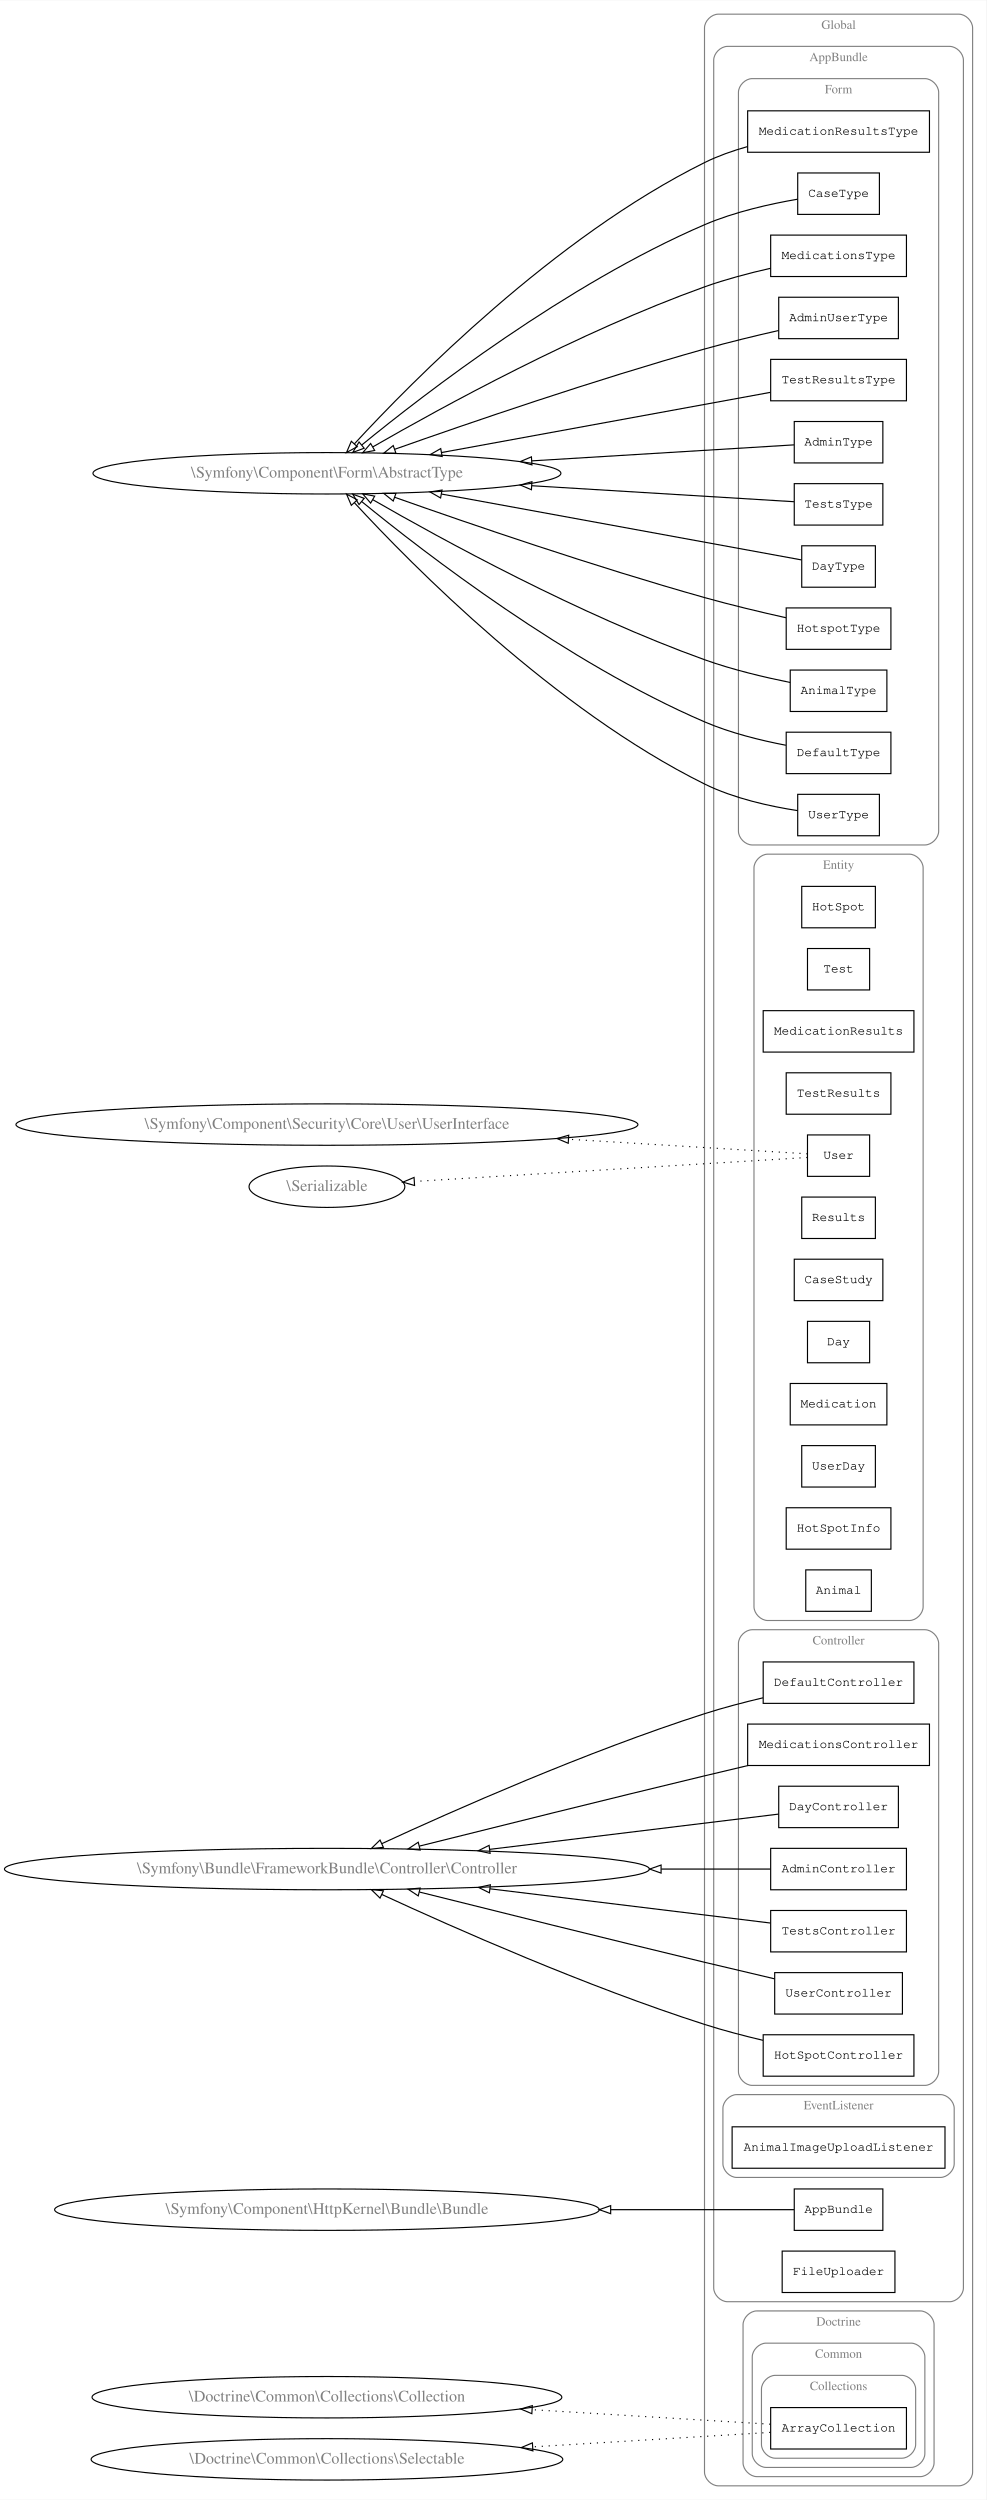
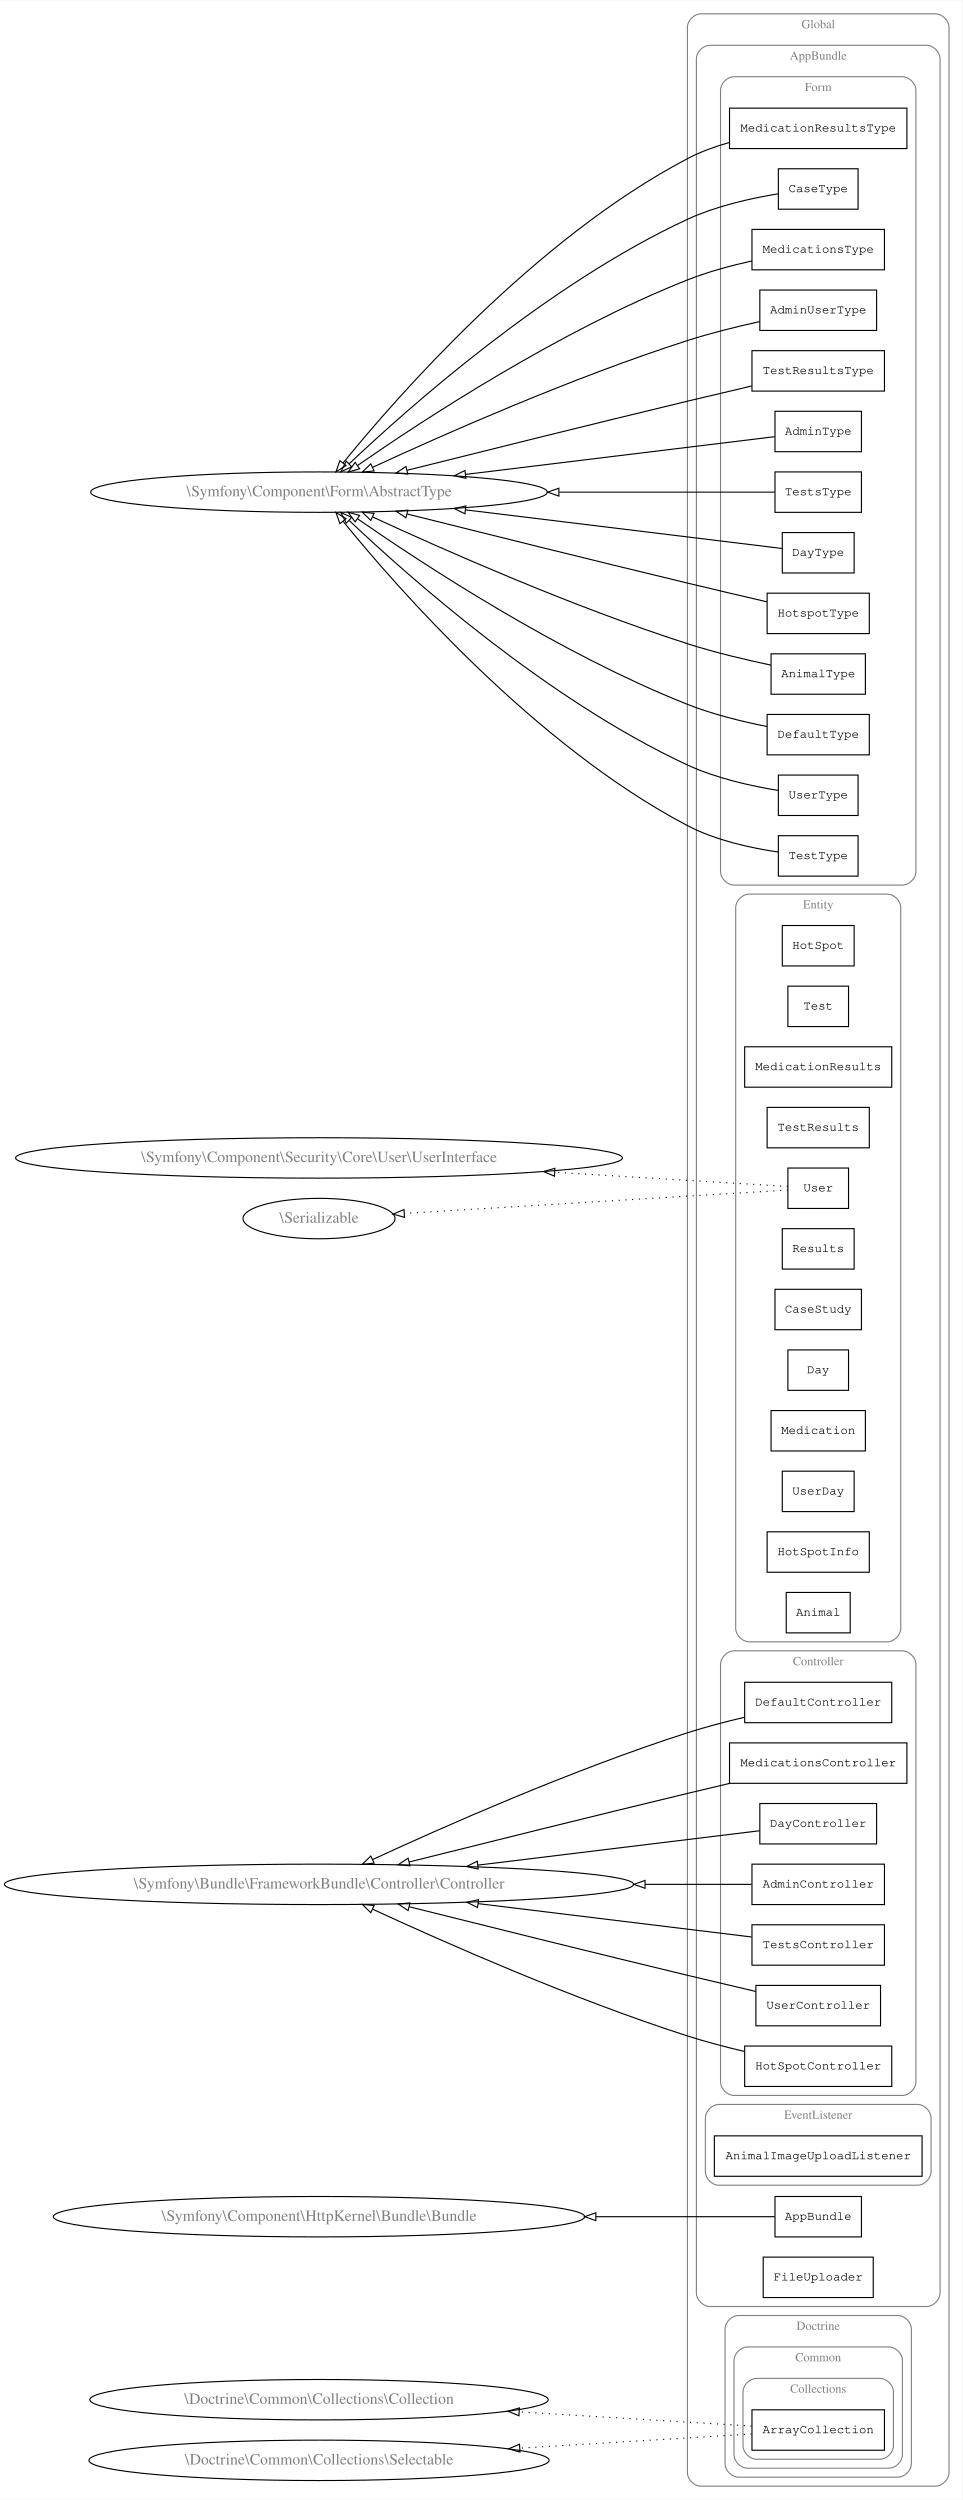
- <svg xmlns="http://www.w3.org/2000/svg" width="857pt" height="2172pt" viewBox="0.00 0.00 857.25 2172.00">
-   <g id="graph0" class="graph" transform="scale(1 1) rotate(0) translate(4 2168)">
-     <polygon fill="white" stroke="none" points="-4,4 -4,-2168 853.25,-2168 853.25,4 -4,4" />
+ <svg xmlns="http://www.w3.org/2000/svg" width="857pt" height="2226pt" viewBox="0.00 0.00 857.25 2226.00">
+   <g id="graph0" class="graph" transform="scale(1 1) rotate(0) translate(4 2222)">
+     <polygon fill="white" stroke="none" points="-4,4 -4,-2222 853.25,-2222 853.25,4 -4,4" />
    <g id="clust1" class="cluster">
-       <path fill="none" stroke="gray" d="M620.25,-8C620.25,-8 829.25,-8 829.25,-8 835.25,-8 841.25,-14 841.25,-20 841.25,-20 841.25,-2144 841.25,-2144 841.25,-2150 835.25,-2156 829.25,-2156 829.25,-2156 620.25,-2156 620.25,-2156 614.25,-2156 608.25,-2150 608.25,-2144 608.25,-2144 608.25,-20 608.25,-20 608.25,-14 614.25,-8 620.25,-8" />
-       <text text-anchor="middle" x="724.75" y="-2143.2" font-family="Times,serif" font-size="11.00" fill="gray">Global</text>
+       <path fill="none" stroke="gray" d="M620.25,-8C620.25,-8 829.25,-8 829.25,-8 835.25,-8 841.25,-14 841.25,-20 841.25,-20 841.25,-2198 841.25,-2198 841.25,-2204 835.25,-2210 829.25,-2210 829.25,-2210 620.25,-2210 620.25,-2210 614.25,-2210 608.25,-2204 608.25,-2198 608.25,-2198 608.25,-20 608.25,-20 608.25,-14 614.25,-8 620.25,-8" />
+       <text text-anchor="middle" x="724.75" y="-2197.2" font-family="Times,serif" font-size="11.00" fill="gray">Global</text>
    </g>
    <g id="clust2" class="cluster">
-       <path fill="none" stroke="gray" d="M628.25,-168C628.25,-168 821.25,-168 821.25,-168 827.25,-168 833.25,-174 833.25,-180 833.25,-180 833.25,-2116 833.25,-2116 833.25,-2122 827.25,-2128 821.25,-2128 821.25,-2128 628.25,-2128 628.25,-2128 622.25,-2128 616.25,-2122 616.25,-2116 616.25,-2116 616.25,-180 616.25,-180 616.25,-174 622.25,-168 628.25,-168" />
-       <text text-anchor="middle" x="724.75" y="-2115.2" font-family="Times,serif" font-size="11.00" fill="gray">AppBundle</text>
+       <path fill="none" stroke="gray" d="M628.25,-168C628.25,-168 821.25,-168 821.25,-168 827.25,-168 833.25,-174 833.25,-180 833.25,-180 833.25,-2170 833.25,-2170 833.25,-2176 827.25,-2182 821.25,-2182 821.25,-2182 628.25,-2182 628.25,-2182 622.25,-2182 616.25,-2176 616.25,-2170 616.25,-2170 616.25,-180 616.25,-180 616.25,-174 622.25,-168 628.25,-168" />
+       <text text-anchor="middle" x="724.75" y="-2169.2" font-family="Times,serif" font-size="11.00" fill="gray">AppBundle</text>
    </g>
    <g id="clust3" class="cluster">
-       <path fill="none" stroke="gray" d="M649.75,-1434C649.75,-1434 799.75,-1434 799.75,-1434 805.75,-1434 811.75,-1440 811.75,-1446 811.75,-1446 811.75,-2088 811.75,-2088 811.75,-2094 805.75,-2100 799.75,-2100 799.75,-2100 649.75,-2100 649.75,-2100 643.75,-2100 637.75,-2094 637.75,-2088 637.75,-2088 637.75,-1446 637.75,-1446 637.75,-1440 643.75,-1434 649.75,-1434" />
-       <text text-anchor="middle" x="724.75" y="-2087.2" font-family="Times,serif" font-size="11.00" fill="gray">Form</text>
+       <path fill="none" stroke="gray" d="M649.75,-1434C649.75,-1434 799.75,-1434 799.75,-1434 805.75,-1434 811.75,-1440 811.75,-1446 811.75,-1446 811.75,-2142 811.75,-2142 811.75,-2148 805.75,-2154 799.75,-2154 799.75,-2154 649.75,-2154 649.75,-2154 643.75,-2154 637.75,-2148 637.75,-2142 637.75,-2142 637.75,-1446 637.75,-1446 637.75,-1440 643.75,-1434 649.75,-1434" />
+       <text text-anchor="middle" x="724.75" y="-2141.2" font-family="Times,serif" font-size="11.00" fill="gray">Form</text>
    </g>
    <g id="clust4" class="cluster">
      <path fill="none" stroke="gray" d="M663.25,-760C663.25,-760 786.25,-760 786.25,-760 792.25,-760 798.25,-766 798.25,-772 798.25,-772 798.25,-1414 798.25,-1414 798.25,-1420 792.25,-1426 786.25,-1426 786.25,-1426 663.25,-1426 663.25,-1426 657.25,-1426 651.25,-1420 651.25,-1414 651.25,-1414 651.25,-772 651.25,-772 651.25,-766 657.25,-760 663.25,-760" />
      <text text-anchor="middle" x="724.75" y="-1413.2" font-family="Times,serif" font-size="11.00" fill="gray">Entity</text>
    </g>
    <g id="clust5" class="cluster">
      <path fill="none" stroke="gray" d="M649.75,-356C649.75,-356 799.75,-356 799.75,-356 805.75,-356 811.75,-362 811.75,-368 811.75,-368 811.75,-740 811.75,-740 811.75,-746 805.75,-752 799.75,-752 799.75,-752 649.75,-752 649.75,-752 643.75,-752 637.75,-746 637.75,-740 637.75,-740 637.75,-368 637.75,-368 637.75,-362 643.75,-356 649.75,-356" />
      <text text-anchor="middle" x="724.75" y="-739.2" font-family="Times,serif" font-size="11.00" fill="gray">Controller</text>
    </g>
    <g id="clust6" class="cluster">
      <path fill="none" stroke="gray" d="M636.25,-276C636.25,-276 813.25,-276 813.25,-276 819.25,-276 825.25,-282 825.25,-288 825.25,-288 825.25,-336 825.25,-336 825.25,-342 819.25,-348 813.25,-348 813.25,-348 636.25,-348 636.25,-348 630.25,-348 624.25,-342 624.25,-336 624.25,-336 624.25,-288 624.25,-288 624.25,-282 630.25,-276 636.25,-276" />
      <text text-anchor="middle" x="724.75" y="-335.2" font-family="Times,serif" font-size="11.00" fill="gray">EventListener</text>
    </g>
    <g id="clust7" class="cluster">
      <path fill="none" stroke="gray" d="M653.75,-16C653.75,-16 795.75,-16 795.75,-16 801.75,-16 807.75,-22 807.75,-28 807.75,-28 807.75,-148 807.75,-148 807.75,-154 801.75,-160 795.75,-160 795.75,-160 653.75,-160 653.75,-160 647.75,-160 641.75,-154 641.75,-148 641.75,-148 641.75,-28 641.75,-28 641.75,-22 647.75,-16 653.75,-16" />
      <text text-anchor="middle" x="724.75" y="-147.2" font-family="Times,serif" font-size="11.00" fill="gray">Doctrine</text>
    </g>
    <g id="clust8" class="cluster">
      <path fill="none" stroke="gray" d="M661.75,-24C661.75,-24 787.75,-24 787.75,-24 793.75,-24 799.75,-30 799.75,-36 799.75,-36 799.75,-120 799.75,-120 799.75,-126 793.75,-132 787.75,-132 787.75,-132 661.75,-132 661.75,-132 655.75,-132 649.75,-126 649.75,-120 649.75,-120 649.75,-36 649.75,-36 649.75,-30 655.75,-24 661.75,-24" />
      <text text-anchor="middle" x="724.75" y="-119.2" font-family="Times,serif" font-size="11.00" fill="gray">Common</text>
    </g>
    <g id="clust9" class="cluster">
      <path fill="none" stroke="gray" d="M669.75,-32C669.75,-32 779.75,-32 779.75,-32 785.75,-32 791.75,-38 791.75,-44 791.75,-44 791.75,-92 791.75,-92 791.75,-98 785.75,-104 779.75,-104 779.75,-104 669.75,-104 669.75,-104 663.75,-104 657.75,-98 657.75,-92 657.75,-92 657.75,-44 657.75,-44 657.75,-38 663.75,-32 669.75,-32" />
      <text text-anchor="middle" x="724.75" y="-91.2" font-family="Times,serif" font-size="11.00" fill="gray">Collections</text>
    </g>
    <g id="node1" class="node">
-       <polygon fill="none" stroke="black" points="803.75,-2072 645.75,-2072 645.75,-2036 803.75,-2036 803.75,-2072" />
-       <text text-anchor="middle" x="724.75" y="-2051.2" font-family="Courier,monospace" font-size="11.00">MedicationResultsType</text>
-     </g>
-     <g id="node36" class="node">
-       <ellipse fill="none" stroke="black" cx="280.125" cy="-1757" rx="203.364" ry="18" />
-       <text text-anchor="middle" x="280.125" y="-1753.3" font-family="Times,serif" font-size="14.00" fill="gray">\Symfony\Component\Form\AbstractType</text>
+       <polygon fill="none" stroke="black" points="803.75,-2126 645.75,-2126 645.75,-2090 803.75,-2090 803.75,-2126" />
+       <text text-anchor="middle" x="724.75" y="-2105.2" font-family="Courier,monospace" font-size="11.00">MedicationResultsType</text>
+     </g>
+     <g id="node37" class="node">
+       <ellipse fill="none" stroke="black" cx="280.125" cy="-1784" rx="203.364" ry="18" />
+       <text text-anchor="middle" x="280.125" y="-1780.3" font-family="Times,serif" font-size="14.00" fill="gray">\Symfony\Component\Form\AbstractType</text>
    </g>
    <g id="edge1" class="edge">
-       <path fill="none" stroke="black" d="M645.616,-2040.92C632.775,-2037.32 619.876,-2032.76 608.25,-2027 477.74,-1962.37 353.641,-1836.45 303.941,-1782.52" />
-       <polygon fill="none" stroke="black" points="306.488,-1780.12 297.156,-1775.1 301.322,-1784.84 306.488,-1780.12" />
+       <path fill="none" stroke="black" d="M645.684,-2095.47C632.769,-2091.8 619.828,-2087.08 608.25,-2081 472.307,-2009.64 348.968,-1868.31 301.626,-1810.04" />
+       <polygon fill="none" stroke="black" points="304.2,-1807.66 295.2,-1802.07 298.749,-1812.05 304.2,-1807.66" />
    </g>
    <g id="node2" class="node">
-       <polygon fill="none" stroke="black" points="760.25,-2018 689.25,-2018 689.25,-1982 760.25,-1982 760.25,-2018" />
-       <text text-anchor="middle" x="724.75" y="-1997.2" font-family="Courier,monospace" font-size="11.00">CaseType</text>
+       <polygon fill="none" stroke="black" points="760.25,-2072 689.25,-2072 689.25,-2036 760.25,-2036 760.25,-2072" />
+       <text text-anchor="middle" x="724.75" y="-2051.2" font-family="Courier,monospace" font-size="11.00">CaseType</text>
    </g>
    <g id="edge8" class="edge">
-       <path fill="none" stroke="black" d="M689.135,-1995.2C665.647,-1991.16 634.257,-1984.2 608.25,-1973 488.745,-1921.54 365.287,-1826.47 310.433,-1781.63" />
-       <polygon fill="none" stroke="black" points="312.484,-1778.79 302.538,-1775.13 308.036,-1784.19 312.484,-1778.79" />
+       <path fill="none" stroke="black" d="M689.186,-2049.7C665.579,-2045.87 634.03,-2038.96 608.25,-2027 483.41,-1969.1 359.423,-1858.9 307.067,-1809.3" />
+       <polygon fill="none" stroke="black" points="309.231,-1806.53 299.58,-1802.16 304.399,-1811.59 309.231,-1806.53" />
    </g>
    <g id="node3" class="node">
-       <polygon fill="none" stroke="black" points="783.75,-1964 665.75,-1964 665.75,-1928 783.75,-1928 783.75,-1964" />
-       <text text-anchor="middle" x="724.75" y="-1943.2" font-family="Courier,monospace" font-size="11.00">MedicationsType</text>
+       <polygon fill="none" stroke="black" points="783.75,-2018 665.75,-2018 665.75,-1982 783.75,-1982 783.75,-2018" />
+       <text text-anchor="middle" x="724.75" y="-1997.2" font-family="Courier,monospace" font-size="11.00">MedicationsType</text>
    </g>
    <g id="edge10" class="edge">
-       <path fill="none" stroke="black" d="M665.714,-1935.17C647.097,-1930.98 626.565,-1925.58 608.25,-1919 499.604,-1879.99 379.955,-1814.48 319.964,-1779.93" />
-       <polygon fill="none" stroke="black" points="321.615,-1776.84 311.206,-1774.86 318.108,-1782.9 321.615,-1776.84" />
+       <path fill="none" stroke="black" d="M665.747,-1989.94C647.037,-1985.77 626.441,-1980.2 608.25,-1973 493.968,-1927.78 371.724,-1847.5 314.402,-1807.71" />
+       <polygon fill="none" stroke="black" points="316.3,-1804.77 306.097,-1801.91 312.294,-1810.51 316.3,-1804.77" />
    </g>
    <g id="node4" class="node">
-       <polygon fill="none" stroke="black" points="776.75,-1910 672.75,-1910 672.75,-1874 776.75,-1874 776.75,-1910" />
-       <text text-anchor="middle" x="724.75" y="-1889.2" font-family="Courier,monospace" font-size="11.00">AdminUserType</text>
+       <polygon fill="none" stroke="black" points="776.75,-1964 672.75,-1964 672.75,-1928 776.75,-1928 776.75,-1964" />
+       <text text-anchor="middle" x="724.75" y="-1943.2" font-family="Courier,monospace" font-size="11.00">AdminUserType</text>
    </g>
    <g id="edge13" class="edge">
-       <path fill="none" stroke="black" d="M672.614,-1881.08C652.456,-1876.5 629.164,-1870.88 608.25,-1865 512.966,-1838.19 404.158,-1800.91 339.138,-1777.9" />
-       <polygon fill="none" stroke="black" points="340.074,-1774.51 329.479,-1774.47 337.733,-1781.11 340.074,-1774.51" />
+       <path fill="none" stroke="black" d="M672.665,-1935.92C652.409,-1931.45 629.035,-1925.67 608.25,-1919 505.865,-1886.14 390.579,-1835.12 327.885,-1806.12" />
+       <polygon fill="none" stroke="black" points="329.198,-1802.87 318.655,-1801.83 326.25,-1809.22 329.198,-1802.87" />
    </g>
    <g id="node5" class="node">
-       <polygon fill="none" stroke="black" points="783.75,-1856 665.75,-1856 665.75,-1820 783.75,-1820 783.75,-1856" />
-       <text text-anchor="middle" x="724.75" y="-1835.2" font-family="Courier,monospace" font-size="11.00">TestResultsType</text>
+       <polygon fill="none" stroke="black" points="783.75,-1910 665.75,-1910 665.75,-1874 783.75,-1874 783.75,-1910" />
+       <text text-anchor="middle" x="724.75" y="-1889.2" font-family="Courier,monospace" font-size="11.00">TestResultsType</text>
    </g>
    <g id="edge15" class="edge">
-       <path fill="none" stroke="black" d="M665.43,-1827.33C592.758,-1814.03 467.473,-1791.1 379.765,-1775.05" />
-       <polygon fill="none" stroke="black" points="380.263,-1771.58 369.796,-1773.23 379.003,-1778.47 380.263,-1771.58" />
+       <path fill="none" stroke="black" d="M665.55,-1878.55C647.204,-1874.27 626.87,-1869.48 608.25,-1865 522.763,-1844.43 424.91,-1820.09 358.671,-1803.5" />
+       <polygon fill="none" stroke="black" points="359.276,-1800.05 348.726,-1801.01 357.575,-1806.84 359.276,-1800.05" />
    </g>
    <g id="node6" class="node">
+       <polygon fill="none" stroke="black" points="763.25,-1856 686.25,-1856 686.25,-1820 763.25,-1820 763.25,-1856" />
+       <text text-anchor="middle" x="724.75" y="-1835.2" font-family="Courier,monospace" font-size="11.00">AdminType</text>
+     </g>
+     <g id="edge16" class="edge">
+       <path fill="none" stroke="black" d="M686.012,-1833.4C625.701,-1826.04 504.811,-1811.29 410.757,-1799.82" />
+       <polygon fill="none" stroke="black" points="410.937,-1796.31 400.587,-1798.57 410.089,-1803.26 410.937,-1796.31" />
+     </g>
+     <g id="node7" class="node">
      <polygon fill="none" stroke="black" points="763.25,-1802 686.25,-1802 686.25,-1766 763.25,-1766 763.25,-1802" />
-       <text text-anchor="middle" x="724.75" y="-1781.2" font-family="Courier,monospace" font-size="11.00">AdminType</text>
-     </g>
-     <g id="edge16" class="edge">
-       <path fill="none" stroke="black" d="M686.012,-1781.7C635.487,-1778.62 542.449,-1772.94 458.289,-1767.81" />
-       <polygon fill="none" stroke="black" points="458.268,-1764.3 448.073,-1767.18 457.842,-1771.29 458.268,-1764.3" />
-     </g>
-     <g id="node7" class="node">
-       <polygon fill="none" stroke="black" points="763.25,-1748 686.25,-1748 686.25,-1712 763.25,-1712 763.25,-1748" />
-       <text text-anchor="middle" x="724.75" y="-1727.2" font-family="Courier,monospace" font-size="11.00">TestsType</text>
+       <text text-anchor="middle" x="724.75" y="-1781.2" font-family="Courier,monospace" font-size="11.00">TestsType</text>
    </g>
    <g id="edge17" class="edge">
-       <path fill="none" stroke="black" d="M686.012,-1732.3C635.487,-1735.38 542.449,-1741.06 458.289,-1746.19" />
-       <polygon fill="none" stroke="black" points="457.842,-1742.71 448.073,-1746.82 458.268,-1749.7 457.842,-1742.71" />
+       <path fill="none" stroke="black" d="M686.012,-1784C642.584,-1784 567.747,-1784 494.136,-1784" />
+       <polygon fill="none" stroke="black" points="493.761,-1780.5 483.761,-1784 493.761,-1787.5 493.761,-1780.5" />
    </g>
    <g id="node8" class="node">
-       <polygon fill="none" stroke="black" points="756.75,-1694 692.75,-1694 692.75,-1658 756.75,-1658 756.75,-1694" />
-       <text text-anchor="middle" x="724.75" y="-1673.2" font-family="Courier,monospace" font-size="11.00">DayType</text>
+       <polygon fill="none" stroke="black" points="756.75,-1748 692.75,-1748 692.75,-1712 756.75,-1712 756.75,-1748" />
+       <text text-anchor="middle" x="724.75" y="-1727.2" font-family="Courier,monospace" font-size="11.00">DayType</text>
    </g>
    <g id="edge20" class="edge">
-       <path fill="none" stroke="black" d="M692.626,-1681.7C628.608,-1693.41 479.806,-1720.64 379.81,-1738.94" />
-       <polygon fill="none" stroke="black" points="378.893,-1735.55 369.686,-1740.79 380.153,-1742.44 378.893,-1735.55" />
+       <path fill="none" stroke="black" d="M692.626,-1733.8C634.886,-1740.84 508.176,-1756.3 410.512,-1768.21" />
+       <polygon fill="none" stroke="black" points="410.059,-1764.74 400.556,-1769.43 410.906,-1771.69 410.059,-1764.74" />
    </g>
    <g id="node9" class="node">
-       <polygon fill="none" stroke="black" points="770.25,-1640 679.25,-1640 679.25,-1604 770.25,-1604 770.25,-1640" />
-       <text text-anchor="middle" x="724.75" y="-1619.2" font-family="Courier,monospace" font-size="11.00">HotspotType</text>
+       <polygon fill="none" stroke="black" points="770.25,-1694 679.25,-1694 679.25,-1658 770.25,-1658 770.25,-1694" />
+       <text text-anchor="middle" x="724.75" y="-1673.2" font-family="Courier,monospace" font-size="11.00">HotspotType</text>
    </g>
    <g id="edge21" class="edge">
-       <path fill="none" stroke="black" d="M679.087,-1631.46C657.562,-1636.27 631.443,-1642.47 608.25,-1649 512.966,-1675.81 404.158,-1713.09 339.138,-1736.1" />
-       <polygon fill="none" stroke="black" points="337.733,-1732.89 329.479,-1739.53 340.074,-1739.49 337.733,-1732.89" />
+       <path fill="none" stroke="black" d="M679.016,-1686.31C657.59,-1691.29 631.575,-1697.39 608.25,-1703 522.763,-1723.57 424.91,-1747.91 358.671,-1764.5" />
+       <polygon fill="none" stroke="black" points="357.575,-1761.16 348.726,-1766.99 359.276,-1767.95 357.575,-1761.16" />
    </g>
    <g id="node10" class="node">
-       <polygon fill="none" stroke="black" points="766.75,-1586 682.75,-1586 682.75,-1550 766.75,-1550 766.75,-1586" />
-       <text text-anchor="middle" x="724.75" y="-1565.2" font-family="Courier,monospace" font-size="11.00">AnimalType</text>
+       <polygon fill="none" stroke="black" points="766.75,-1640 682.75,-1640 682.75,-1604 766.75,-1604 766.75,-1640" />
+       <text text-anchor="middle" x="724.75" y="-1619.2" font-family="Courier,monospace" font-size="11.00">AnimalType</text>
    </g>
    <g id="edge22" class="edge">
-       <path fill="none" stroke="black" d="M682.733,-1575.2C660.357,-1579.71 632.38,-1586.34 608.25,-1595 499.604,-1634.01 379.955,-1699.52 319.964,-1734.07" />
-       <polygon fill="none" stroke="black" points="318.108,-1731.1 311.206,-1739.14 321.615,-1737.16 318.108,-1731.1" />
+       <path fill="none" stroke="black" d="M682.687,-1629.91C660.422,-1634.62 632.564,-1641.2 608.25,-1649 505.865,-1681.86 390.579,-1732.88 327.885,-1761.88" />
+       <polygon fill="none" stroke="black" points="326.25,-1758.78 318.655,-1766.17 329.198,-1765.13 326.25,-1758.78" />
    </g>
    <g id="node11" class="node">
-       <polygon fill="none" stroke="black" points="770.25,-1532 679.25,-1532 679.25,-1496 770.25,-1496 770.25,-1532" />
-       <text text-anchor="middle" x="724.75" y="-1511.2" font-family="Courier,monospace" font-size="11.00">DefaultType</text>
+       <polygon fill="none" stroke="black" points="770.25,-1586 679.25,-1586 679.25,-1550 770.25,-1550 770.25,-1586" />
+       <text text-anchor="middle" x="724.75" y="-1565.2" font-family="Courier,monospace" font-size="11.00">DefaultType</text>
    </g>
    <g id="edge23" class="edge">
-       <path fill="none" stroke="black" d="M678.98,-1520.65C657.074,-1524.85 630.663,-1531.35 608.25,-1541 488.745,-1592.46 365.287,-1687.53 310.433,-1732.37" />
-       <polygon fill="none" stroke="black" points="308.036,-1729.81 302.538,-1738.87 312.484,-1735.21 308.036,-1729.81" />
+       <path fill="none" stroke="black" d="M679.221,-1575.23C657.373,-1579.57 630.941,-1586.02 608.25,-1595 493.968,-1640.22 371.724,-1720.5 314.402,-1760.29" />
+       <polygon fill="none" stroke="black" points="312.294,-1757.49 306.097,-1766.09 316.3,-1763.23 312.294,-1757.49" />
    </g>
    <g id="node12" class="node">
+       <polygon fill="none" stroke="black" points="760.25,-1532 689.25,-1532 689.25,-1496 760.25,-1496 760.25,-1532" />
+       <text text-anchor="middle" x="724.75" y="-1511.2" font-family="Courier,monospace" font-size="11.00">UserType</text>
+     </g>
+     <g id="edge24" class="edge">
+       <path fill="none" stroke="black" d="M689.186,-1518.3C665.579,-1522.13 634.03,-1529.04 608.25,-1541 483.41,-1598.9 359.423,-1709.1 307.067,-1758.7" />
+       <polygon fill="none" stroke="black" points="304.399,-1756.41 299.58,-1765.84 309.231,-1761.47 304.399,-1756.41" />
+     </g>
+     <g id="node13" class="node">
      <polygon fill="none" stroke="black" points="760.25,-1478 689.25,-1478 689.25,-1442 760.25,-1442 760.25,-1478" />
-       <text text-anchor="middle" x="724.75" y="-1457.2" font-family="Courier,monospace" font-size="11.00">UserType</text>
-     </g>
-     <g id="edge24" class="edge">
-       <path fill="none" stroke="black" d="M689.243,-1463.84C665.519,-1467.48 633.809,-1474.34 608.25,-1487 477.74,-1551.63 353.641,-1677.55 303.941,-1731.48" />
-       <polygon fill="none" stroke="black" points="301.322,-1729.16 297.156,-1738.9 306.488,-1733.88 301.322,-1729.16" />
-     </g>
-     <g id="node13" class="node">
+       <text text-anchor="middle" x="724.75" y="-1457.2" font-family="Courier,monospace" font-size="11.00">TestType</text>
+     </g>
+     <g id="edge25" class="edge">
+       <path fill="none" stroke="black" d="M689.05,-1463.46C665.238,-1466.93 633.503,-1473.74 608.25,-1487 472.307,-1558.36 348.968,-1699.69 301.626,-1757.96" />
+       <polygon fill="none" stroke="black" points="298.749,-1755.95 295.2,-1765.93 304.2,-1760.34 298.749,-1755.95" />
+     </g>
+     <g id="node14" class="node">
      <polygon fill="none" stroke="black" points="756.75,-1398 692.75,-1398 692.75,-1362 756.75,-1362 756.75,-1398" />
      <text text-anchor="middle" x="724.75" y="-1377.2" font-family="Courier,monospace" font-size="11.00">HotSpot</text>
    </g>
-     <g id="node14" class="node">
+     <g id="node15" class="node">
      <polygon fill="none" stroke="black" points="751.75,-1344 697.75,-1344 697.75,-1308 751.75,-1308 751.75,-1344" />
      <text text-anchor="middle" x="724.75" y="-1323.2" font-family="Courier,monospace" font-size="11.00">Test</text>
    </g>
-     <g id="node15" class="node">
+     <g id="node16" class="node">
      <polygon fill="none" stroke="black" points="790.25,-1290 659.25,-1290 659.25,-1254 790.25,-1254 790.25,-1290" />
      <text text-anchor="middle" x="724.75" y="-1269.2" font-family="Courier,monospace" font-size="11.00">MedicationResults</text>
    </g>
-     <g id="node16" class="node">
+     <g id="node17" class="node">
      <polygon fill="none" stroke="black" points="770.25,-1236 679.25,-1236 679.25,-1200 770.25,-1200 770.25,-1236" />
      <text text-anchor="middle" x="724.75" y="-1215.2" font-family="Courier,monospace" font-size="11.00">TestResults</text>
    </g>
-     <g id="node17" class="node">
+     <g id="node18" class="node">
      <polygon fill="none" stroke="black" points="751.75,-1182 697.75,-1182 697.75,-1146 751.75,-1146 751.75,-1182" />
      <text text-anchor="middle" x="724.75" y="-1161.2" font-family="Courier,monospace" font-size="11.00">User</text>
    </g>
-     <g id="node39" class="node">
+     <g id="node40" class="node">
      <ellipse fill="none" stroke="black" cx="280.125" cy="-1191" rx="270.252" ry="18" />
      <text text-anchor="middle" x="280.125" y="-1187.3" font-family="Times,serif" font-size="14.00" fill="gray">\Symfony\Component\Security\Core\User\UserInterface</text>
    </g>
    <g id="edge6" class="edge">
      <path fill="none" stroke="black" stroke-dasharray="1,5" d="M697.715,-1165.59C656.402,-1168.11 572.083,-1173.25 490.043,-1178.26" />
      <polygon fill="none" stroke="black" points="489.82,-1174.76 480.052,-1178.87 490.247,-1181.75 489.82,-1174.76" />
    </g>
-     <g id="node40" class="node">
+     <g id="node41" class="node">
      <ellipse fill="none" stroke="black" cx="280.125" cy="-1137" rx="67.688" ry="18" />
      <text text-anchor="middle" x="280.125" y="-1133.3" font-family="Times,serif" font-size="14.00" fill="gray">\Serializable</text>
    </g>
    <g id="edge7" class="edge">
      <path fill="none" stroke="black" stroke-dasharray="1,5" d="M697.715,-1162.41C631.963,-1158.4 457.278,-1147.75 356.217,-1141.58" />
      <polygon fill="none" stroke="black" points="356.267,-1138.08 346.073,-1140.96 355.841,-1145.06 356.267,-1138.08" />
    </g>
-     <g id="node18" class="node">
+     <g id="node19" class="node">
      <polygon fill="none" stroke="black" points="756.75,-1128 692.75,-1128 692.75,-1092 756.75,-1092 756.75,-1128" />
      <text text-anchor="middle" x="724.75" y="-1107.2" font-family="Courier,monospace" font-size="11.00">Results</text>
    </g>
-     <g id="node19" class="node">
+     <g id="node20" class="node">
      <polygon fill="none" stroke="black" points="763.25,-1074 686.25,-1074 686.25,-1038 763.25,-1038 763.25,-1074" />
      <text text-anchor="middle" x="724.75" y="-1053.2" font-family="Courier,monospace" font-size="11.00">CaseStudy</text>
    </g>
-     <g id="node20" class="node">
+     <g id="node21" class="node">
      <polygon fill="none" stroke="black" points="751.75,-1020 697.75,-1020 697.75,-984 751.75,-984 751.75,-1020" />
      <text text-anchor="middle" x="724.75" y="-999.2" font-family="Courier,monospace" font-size="11.00">Day</text>
    </g>
-     <g id="node21" class="node">
+     <g id="node22" class="node">
      <polygon fill="none" stroke="black" points="766.75,-966 682.75,-966 682.75,-930 766.75,-930 766.75,-966" />
      <text text-anchor="middle" x="724.75" y="-945.2" font-family="Courier,monospace" font-size="11.00">Medication</text>
    </g>
-     <g id="node22" class="node">
+     <g id="node23" class="node">
      <polygon fill="none" stroke="black" points="756.75,-912 692.75,-912 692.75,-876 756.75,-876 756.75,-912" />
      <text text-anchor="middle" x="724.75" y="-891.2" font-family="Courier,monospace" font-size="11.00">UserDay</text>
    </g>
-     <g id="node23" class="node">
+     <g id="node24" class="node">
      <polygon fill="none" stroke="black" points="770.25,-858 679.25,-858 679.25,-822 770.25,-822 770.25,-858" />
      <text text-anchor="middle" x="724.75" y="-837.2" font-family="Courier,monospace" font-size="11.00">HotSpotInfo</text>
    </g>
-     <g id="node24" class="node">
+     <g id="node25" class="node">
      <polygon fill="none" stroke="black" points="753.25,-804 696.25,-804 696.25,-768 753.25,-768 753.25,-804" />
      <text text-anchor="middle" x="724.75" y="-783.2" font-family="Courier,monospace" font-size="11.00">Animal</text>
    </g>
-     <g id="node25" class="node">
+     <g id="node26" class="node">
      <polygon fill="none" stroke="black" points="790.25,-724 659.25,-724 659.25,-688 790.25,-688 790.25,-724" />
      <text text-anchor="middle" x="724.75" y="-703.2" font-family="Courier,monospace" font-size="11.00">DefaultController</text>
    </g>
-     <g id="node37" class="node">
+     <g id="node38" class="node">
      <ellipse fill="none" stroke="black" cx="280.125" cy="-544" rx="280.25" ry="18" />
      <text text-anchor="middle" x="280.125" y="-540.3" font-family="Times,serif" font-size="14.00" fill="gray">\Symfony\Bundle\FrameworkBundle\Controller\Controller</text>
    </g>
    <g id="edge2" class="edge">
      <path fill="none" stroke="black" d="M659.098,-692.829C642.387,-688.897 624.525,-684.222 608.25,-679 505.865,-646.145 390.579,-595.116 327.885,-566.119" />
      <polygon fill="none" stroke="black" points="329.198,-562.87 318.655,-561.832 326.25,-569.218 329.198,-562.87" />
    </g>
-     <g id="node26" class="node">
+     <g id="node27" class="node">
      <polygon fill="none" stroke="black" points="803.75,-670 645.75,-670 645.75,-634 803.75,-634 803.75,-670" />
      <text text-anchor="middle" x="724.75" y="-649.2" font-family="Courier,monospace" font-size="11.00">MedicationsController</text>
    </g>
    <g id="edge3" class="edge">
      <path fill="none" stroke="black" d="M646.057,-633.985C633.414,-631.011 620.463,-627.939 608.25,-625 523.575,-604.62 426.767,-580.554 360.566,-563.979" />
      <polygon fill="none" stroke="black" points="361.169,-560.522 350.618,-561.487 359.468,-567.312 361.169,-560.522" />
    </g>
-     <g id="node27" class="node">
+     <g id="node28" class="node">
      <polygon fill="none" stroke="black" points="776.75,-616 672.75,-616 672.75,-580 776.75,-580 776.75,-616" />
      <text text-anchor="middle" x="724.75" y="-595.2" font-family="Courier,monospace" font-size="11.00">DayController</text>
    </g>
    <g id="edge4" class="edge">
      <path fill="none" stroke="black" d="M672.543,-591.753C611.58,-584.315 507.255,-571.588 421.633,-561.142" />
      <polygon fill="none" stroke="black" points="421.905,-557.649 411.555,-559.912 421.057,-564.598 421.905,-557.649" />
    </g>
-     <g id="node28" class="node">
+     <g id="node29" class="node">
      <polygon fill="none" stroke="black" points="783.75,-562 665.75,-562 665.75,-526 783.75,-526 783.75,-562" />
      <text text-anchor="middle" x="724.75" y="-541.2" font-family="Courier,monospace" font-size="11.00">AdminController</text>
    </g>
    <g id="edge9" class="edge">
      <path fill="none" stroke="black" d="M665.43,-544C639.251,-544 606.246,-544 570.629,-544" />
      <polygon fill="none" stroke="black" points="570.517,-540.5 560.517,-544 570.517,-547.5 570.517,-540.5" />
    </g>
-     <g id="node29" class="node">
+     <g id="node30" class="node">
      <polygon fill="none" stroke="black" points="783.75,-508 665.75,-508 665.75,-472 783.75,-472 783.75,-508" />
      <text text-anchor="middle" x="724.75" y="-487.2" font-family="Courier,monospace" font-size="11.00">TestsController</text>
    </g>
    <g id="edge14" class="edge">
      <path fill="none" stroke="black" d="M665.43,-497.115C603.734,-504.642 504.116,-516.795 421.764,-526.842" />
      <polygon fill="none" stroke="black" points="421.313,-523.371 411.81,-528.056 422.161,-530.32 421.313,-523.371" />
    </g>
-     <g id="node30" class="node">
+     <g id="node31" class="node">
      <polygon fill="none" stroke="black" points="780.25,-454 669.25,-454 669.25,-418 780.25,-418 780.25,-454" />
      <text text-anchor="middle" x="724.75" y="-433.2" font-family="Courier,monospace" font-size="11.00">UserController</text>
    </g>
    <g id="edge18" class="edge">
      <path fill="none" stroke="black" d="M669.075,-448.627C649.835,-453.111 628.071,-458.23 608.25,-463 523.575,-483.38 426.767,-507.446 360.566,-524.021" />
      <polygon fill="none" stroke="black" points="359.468,-520.688 350.618,-526.513 361.169,-527.478 359.468,-520.688" />
    </g>
-     <g id="node31" class="node">
+     <g id="node32" class="node">
      <polygon fill="none" stroke="black" points="790.25,-400 659.25,-400 659.25,-364 790.25,-364 790.25,-400" />
      <text text-anchor="middle" x="724.75" y="-379.2" font-family="Courier,monospace" font-size="11.00">HotSpotController</text>
    </g>
    <g id="edge19" class="edge">
      <path fill="none" stroke="black" d="M659.098,-395.171C642.387,-399.103 624.525,-403.778 608.25,-409 505.865,-441.855 390.579,-492.884 327.885,-521.881" />
      <polygon fill="none" stroke="black" points="326.25,-518.782 318.655,-526.168 329.198,-525.13 326.25,-518.782" />
    </g>
-     <g id="node32" class="node">
+     <g id="node33" class="node">
      <polygon fill="none" stroke="black" points="817.25,-320 632.25,-320 632.25,-284 817.25,-284 817.25,-320" />
      <text text-anchor="middle" x="724.75" y="-299.2" font-family="Courier,monospace" font-size="11.00">AnimalImageUploadListener</text>
    </g>
-     <g id="node33" class="node">
+     <g id="node34" class="node">
      <polygon fill="none" stroke="black" points="763.25,-266 686.25,-266 686.25,-230 763.25,-230 763.25,-266" />
      <text text-anchor="middle" x="724.75" y="-245.2" font-family="Courier,monospace" font-size="11.00">AppBundle</text>
    </g>
-     <g id="node38" class="node">
+     <g id="node39" class="node">
      <ellipse fill="none" stroke="black" cx="280.125" cy="-248" rx="236.658" ry="18" />
      <text text-anchor="middle" x="280.125" y="-244.3" font-family="Times,serif" font-size="14.00" fill="gray">\Symfony\Component\HttpKernel\Bundle\Bundle</text>
    </g>
    <g id="edge5" class="edge">
      <path fill="none" stroke="black" d="M686.012,-248C649.002,-248 589.181,-248 526.748,-248" />
      <polygon fill="none" stroke="black" points="526.708,-244.5 516.708,-248 526.708,-251.5 526.708,-244.5" />
    </g>
-     <g id="node34" class="node">
+     <g id="node35" class="node">
      <polygon fill="none" stroke="black" points="773.75,-212 675.75,-212 675.75,-176 773.75,-176 773.75,-212" />
      <text text-anchor="middle" x="724.75" y="-191.2" font-family="Courier,monospace" font-size="11.00">FileUploader</text>
    </g>
-     <g id="node35" class="node">
+     <g id="node36" class="node">
      <polygon fill="none" stroke="black" points="783.75,-76 665.75,-76 665.75,-40 783.75,-40 783.75,-76" />
      <text text-anchor="middle" x="724.75" y="-55.2" font-family="Courier,monospace" font-size="11.00">ArrayCollection</text>
    </g>
-     <g id="node41" class="node">
+     <g id="node42" class="node">
      <ellipse fill="none" stroke="black" cx="280.125" cy="-85" rx="204.164" ry="18" />
      <text text-anchor="middle" x="280.125" y="-81.3" font-family="Times,serif" font-size="14.00" fill="gray">\Doctrine\Common\Collections\Collection</text>
    </g>
    <g id="edge11" class="edge">
      <path fill="none" stroke="black" stroke-dasharray="1,5" d="M665.43,-61.557C612.742,-64.772 532.397,-69.672 458.768,-74.164" />
      <polygon fill="none" stroke="black" points="458.195,-70.692 448.427,-74.795 458.622,-77.679 458.195,-70.692" />
    </g>
-     <g id="node42" class="node">
+     <g id="node43" class="node">
      <ellipse fill="none" stroke="black" cx="280.125" cy="-31" rx="204.964" ry="18" />
      <text text-anchor="middle" x="280.125" y="-27.3" font-family="Times,serif" font-size="14.00" fill="gray">\Doctrine\Common\Collections\Selectable</text>
    </g>
    <g id="edge12" class="edge">
      <path fill="none" stroke="black" stroke-dasharray="1,5" d="M665.43,-54.443C612.854,-51.235 532.739,-46.348 459.238,-41.865" />
      <polygon fill="none" stroke="black" points="459.109,-38.35 448.914,-41.235 458.683,-45.338 459.109,-38.35" />
    </g>
  </g>
</svg>
